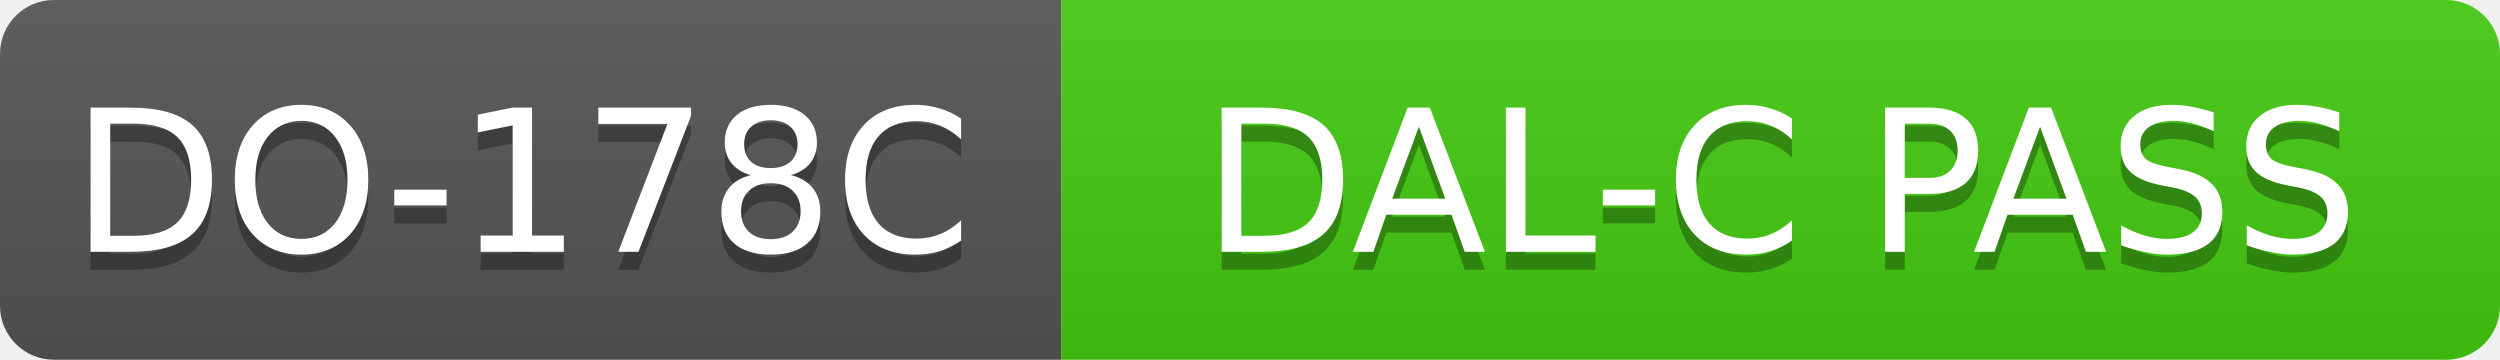
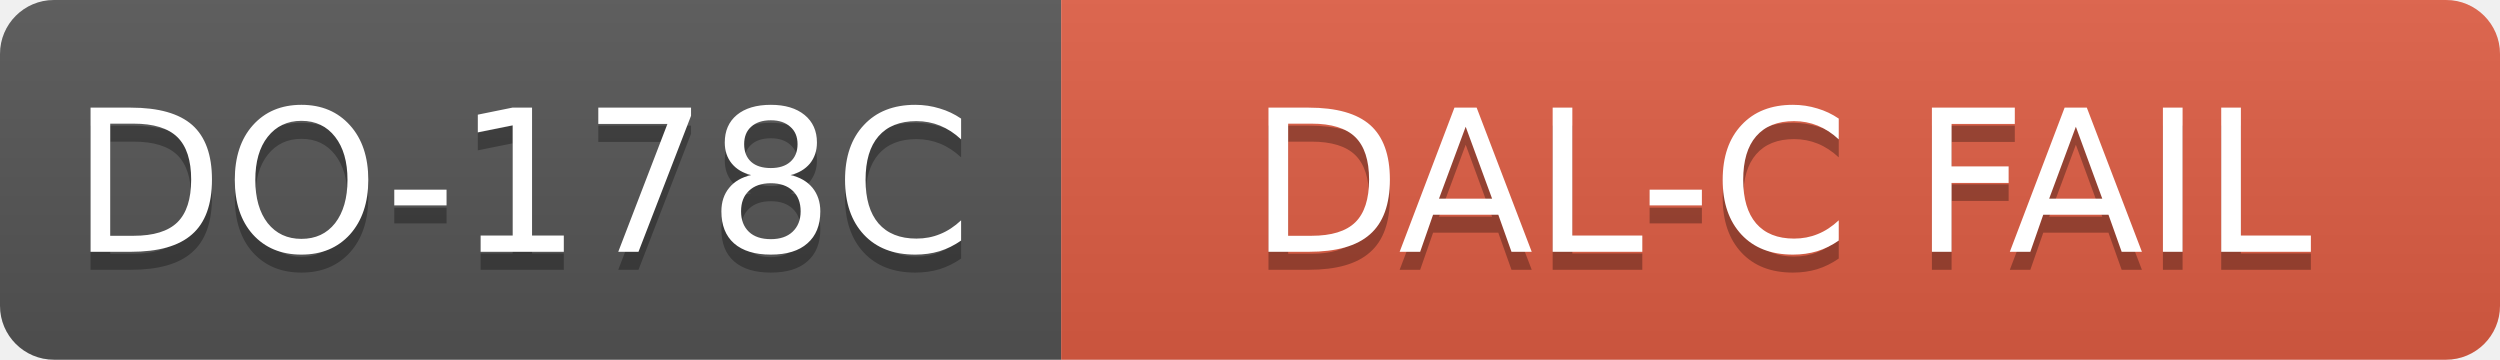
<svg xmlns="http://www.w3.org/2000/svg" width="139" height="20">
  <linearGradient id="b" x2="0" y2="100%">
    <stop offset="0" stop-color="#bbb" stop-opacity=".1" />
    <stop offset="1" stop-opacity=".1" />
  </linearGradient>
  <clipPath id="r">
    <rect width="139" height="20" rx="3" fill="#fff" />
  </clipPath>
  <g clip-path="url(#r)">
    <rect width="59" height="20" fill="#555" />
-     <rect x="59" width="80" height="20" fill="#4c1" />
+     <rect x="59" width="80" height="20" fill="#e05d44" />
    <rect width="139" height="20" fill="url(#b)" />
  </g>
  <g fill="#fff" font-family="DejaVu Sans,Verdana,Geneva,sans-serif" font-size="11">
    <text x="29" y="15" fill="#010101" fill-opacity=".3" text-anchor="middle">DO-178C</text>
    <text x="29" y="14" text-anchor="middle">DO-178C</text>
-     <text x="99" y="15" fill="#010101" fill-opacity=".3" text-anchor="middle">DAL-C PASS</text>
-     <text x="99" y="14" text-anchor="middle">DAL-C PASS</text>
+     <text x="99" y="15" fill="#010101" fill-opacity=".3" text-anchor="middle">DAL-C FAIL</text>
+     <text x="99" y="14" text-anchor="middle">DAL-C FAIL</text>
  </g>
</svg>
